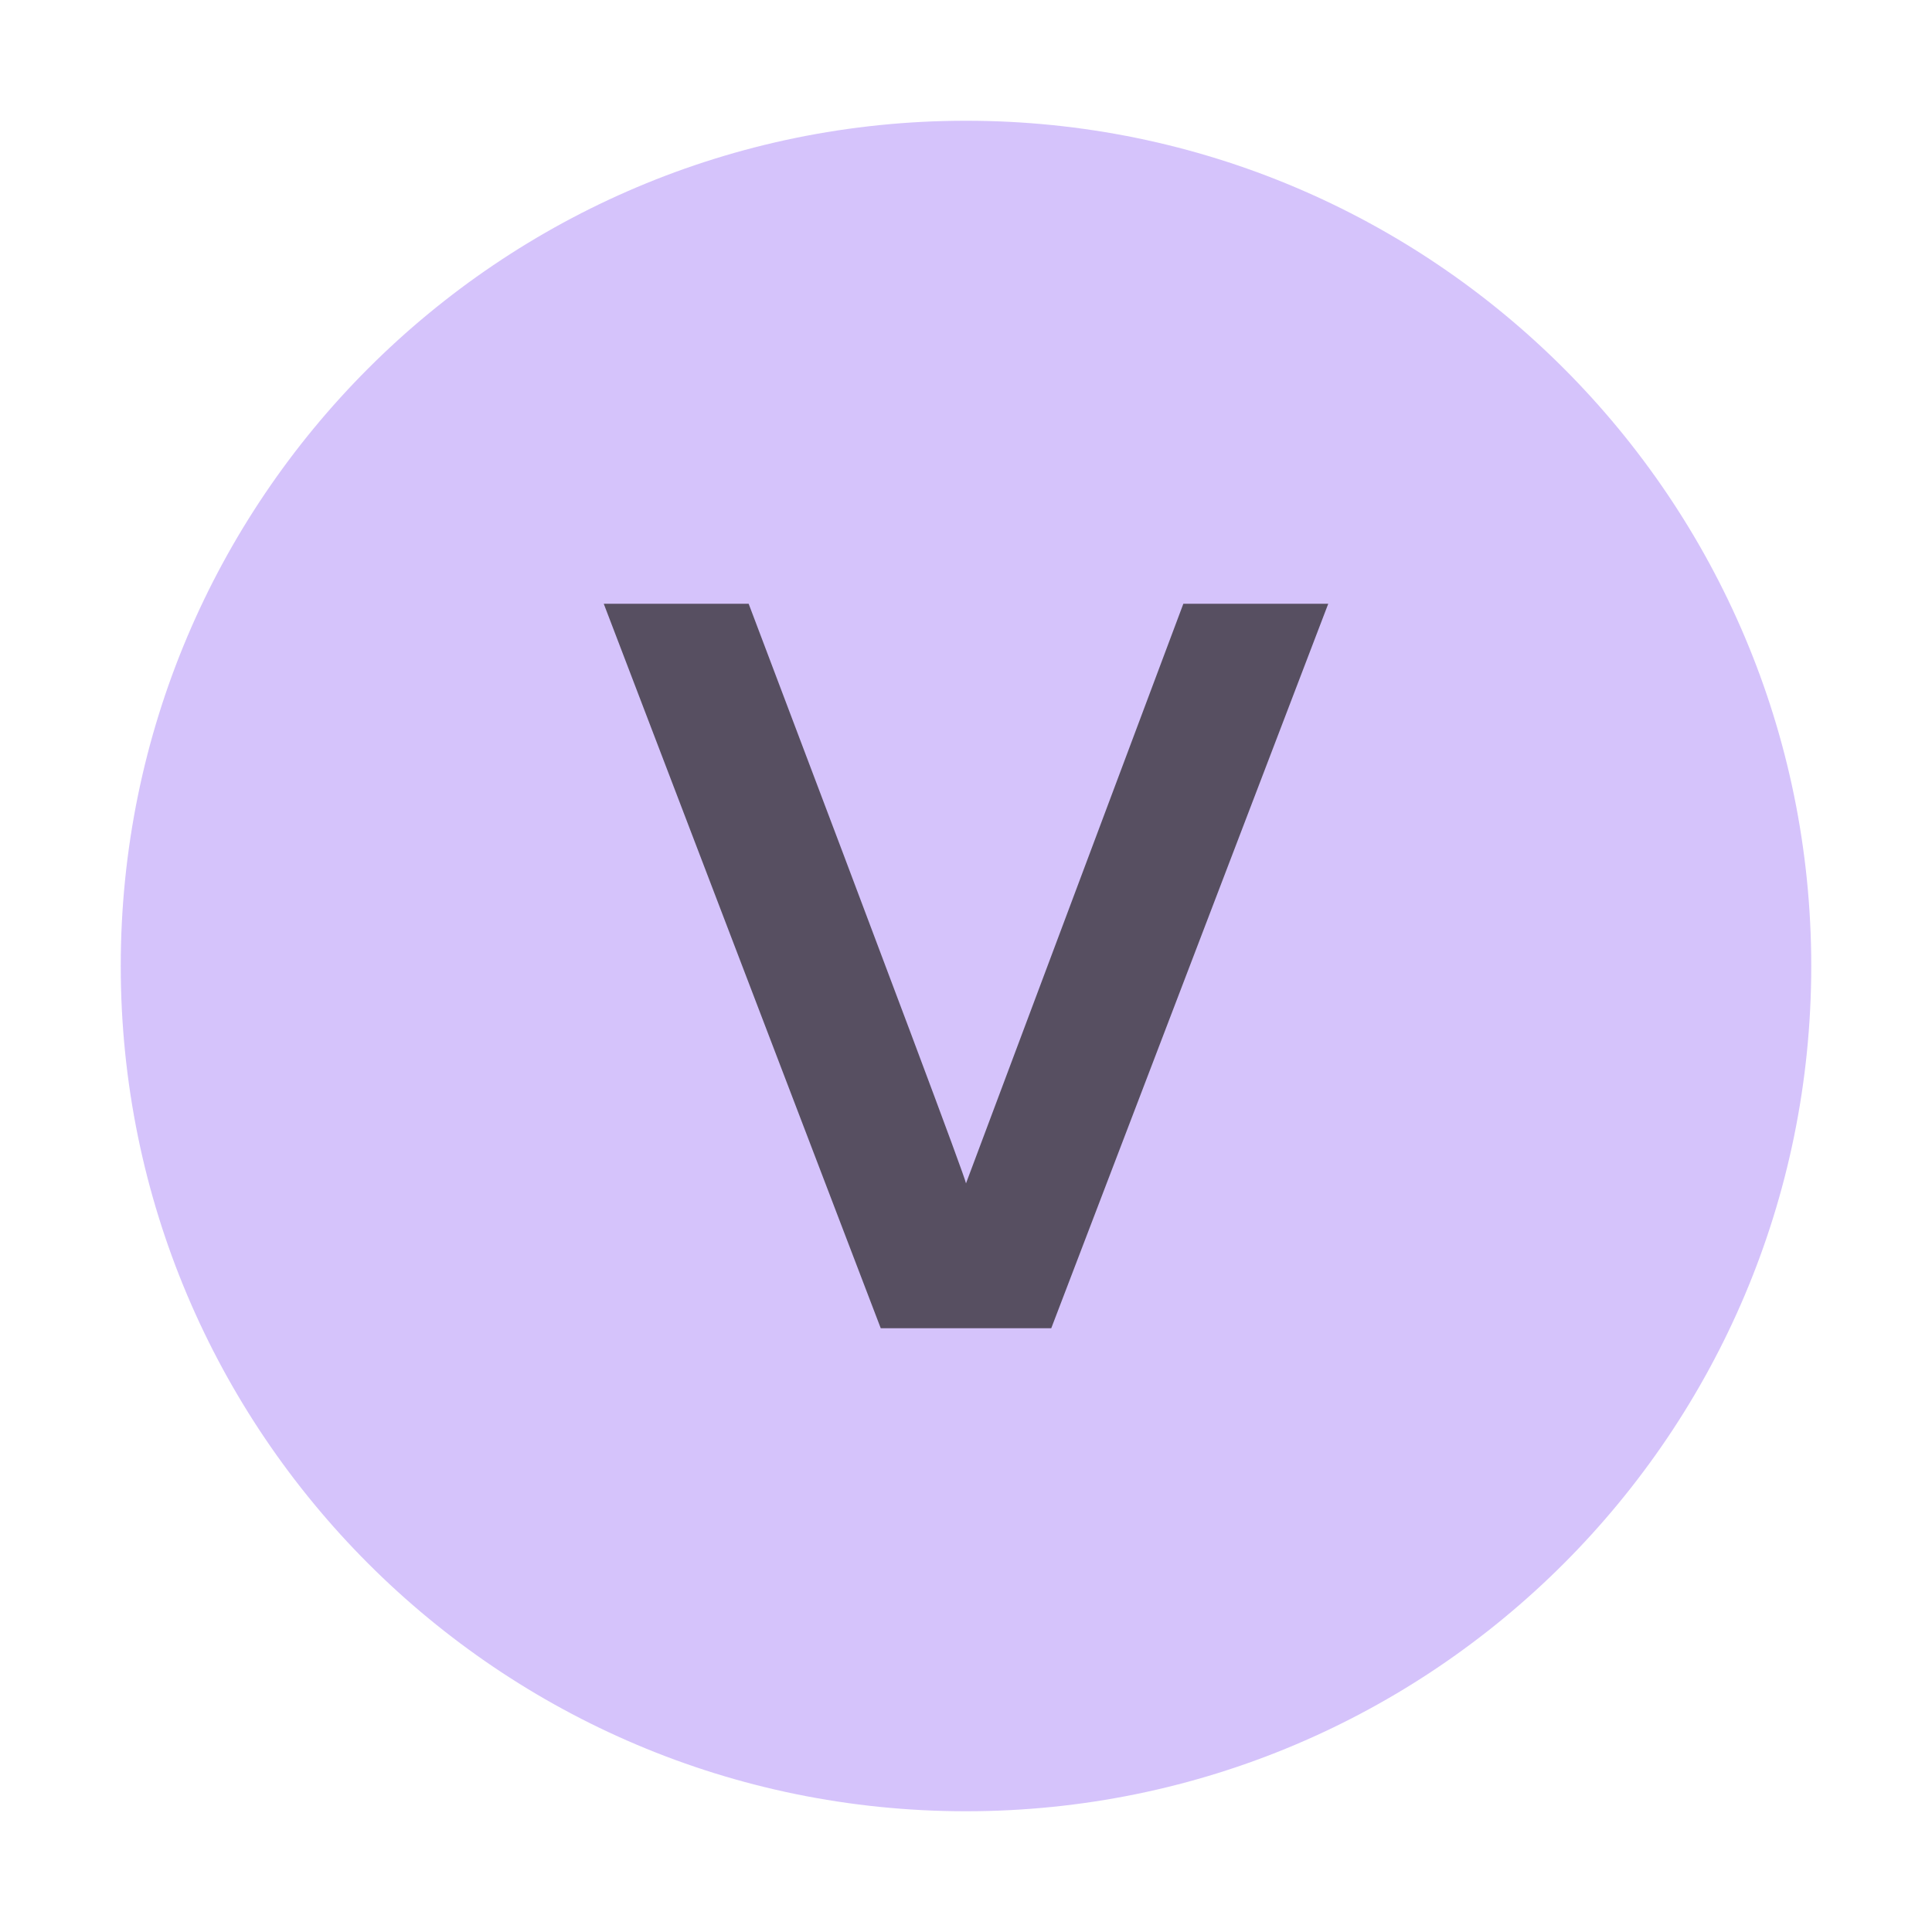
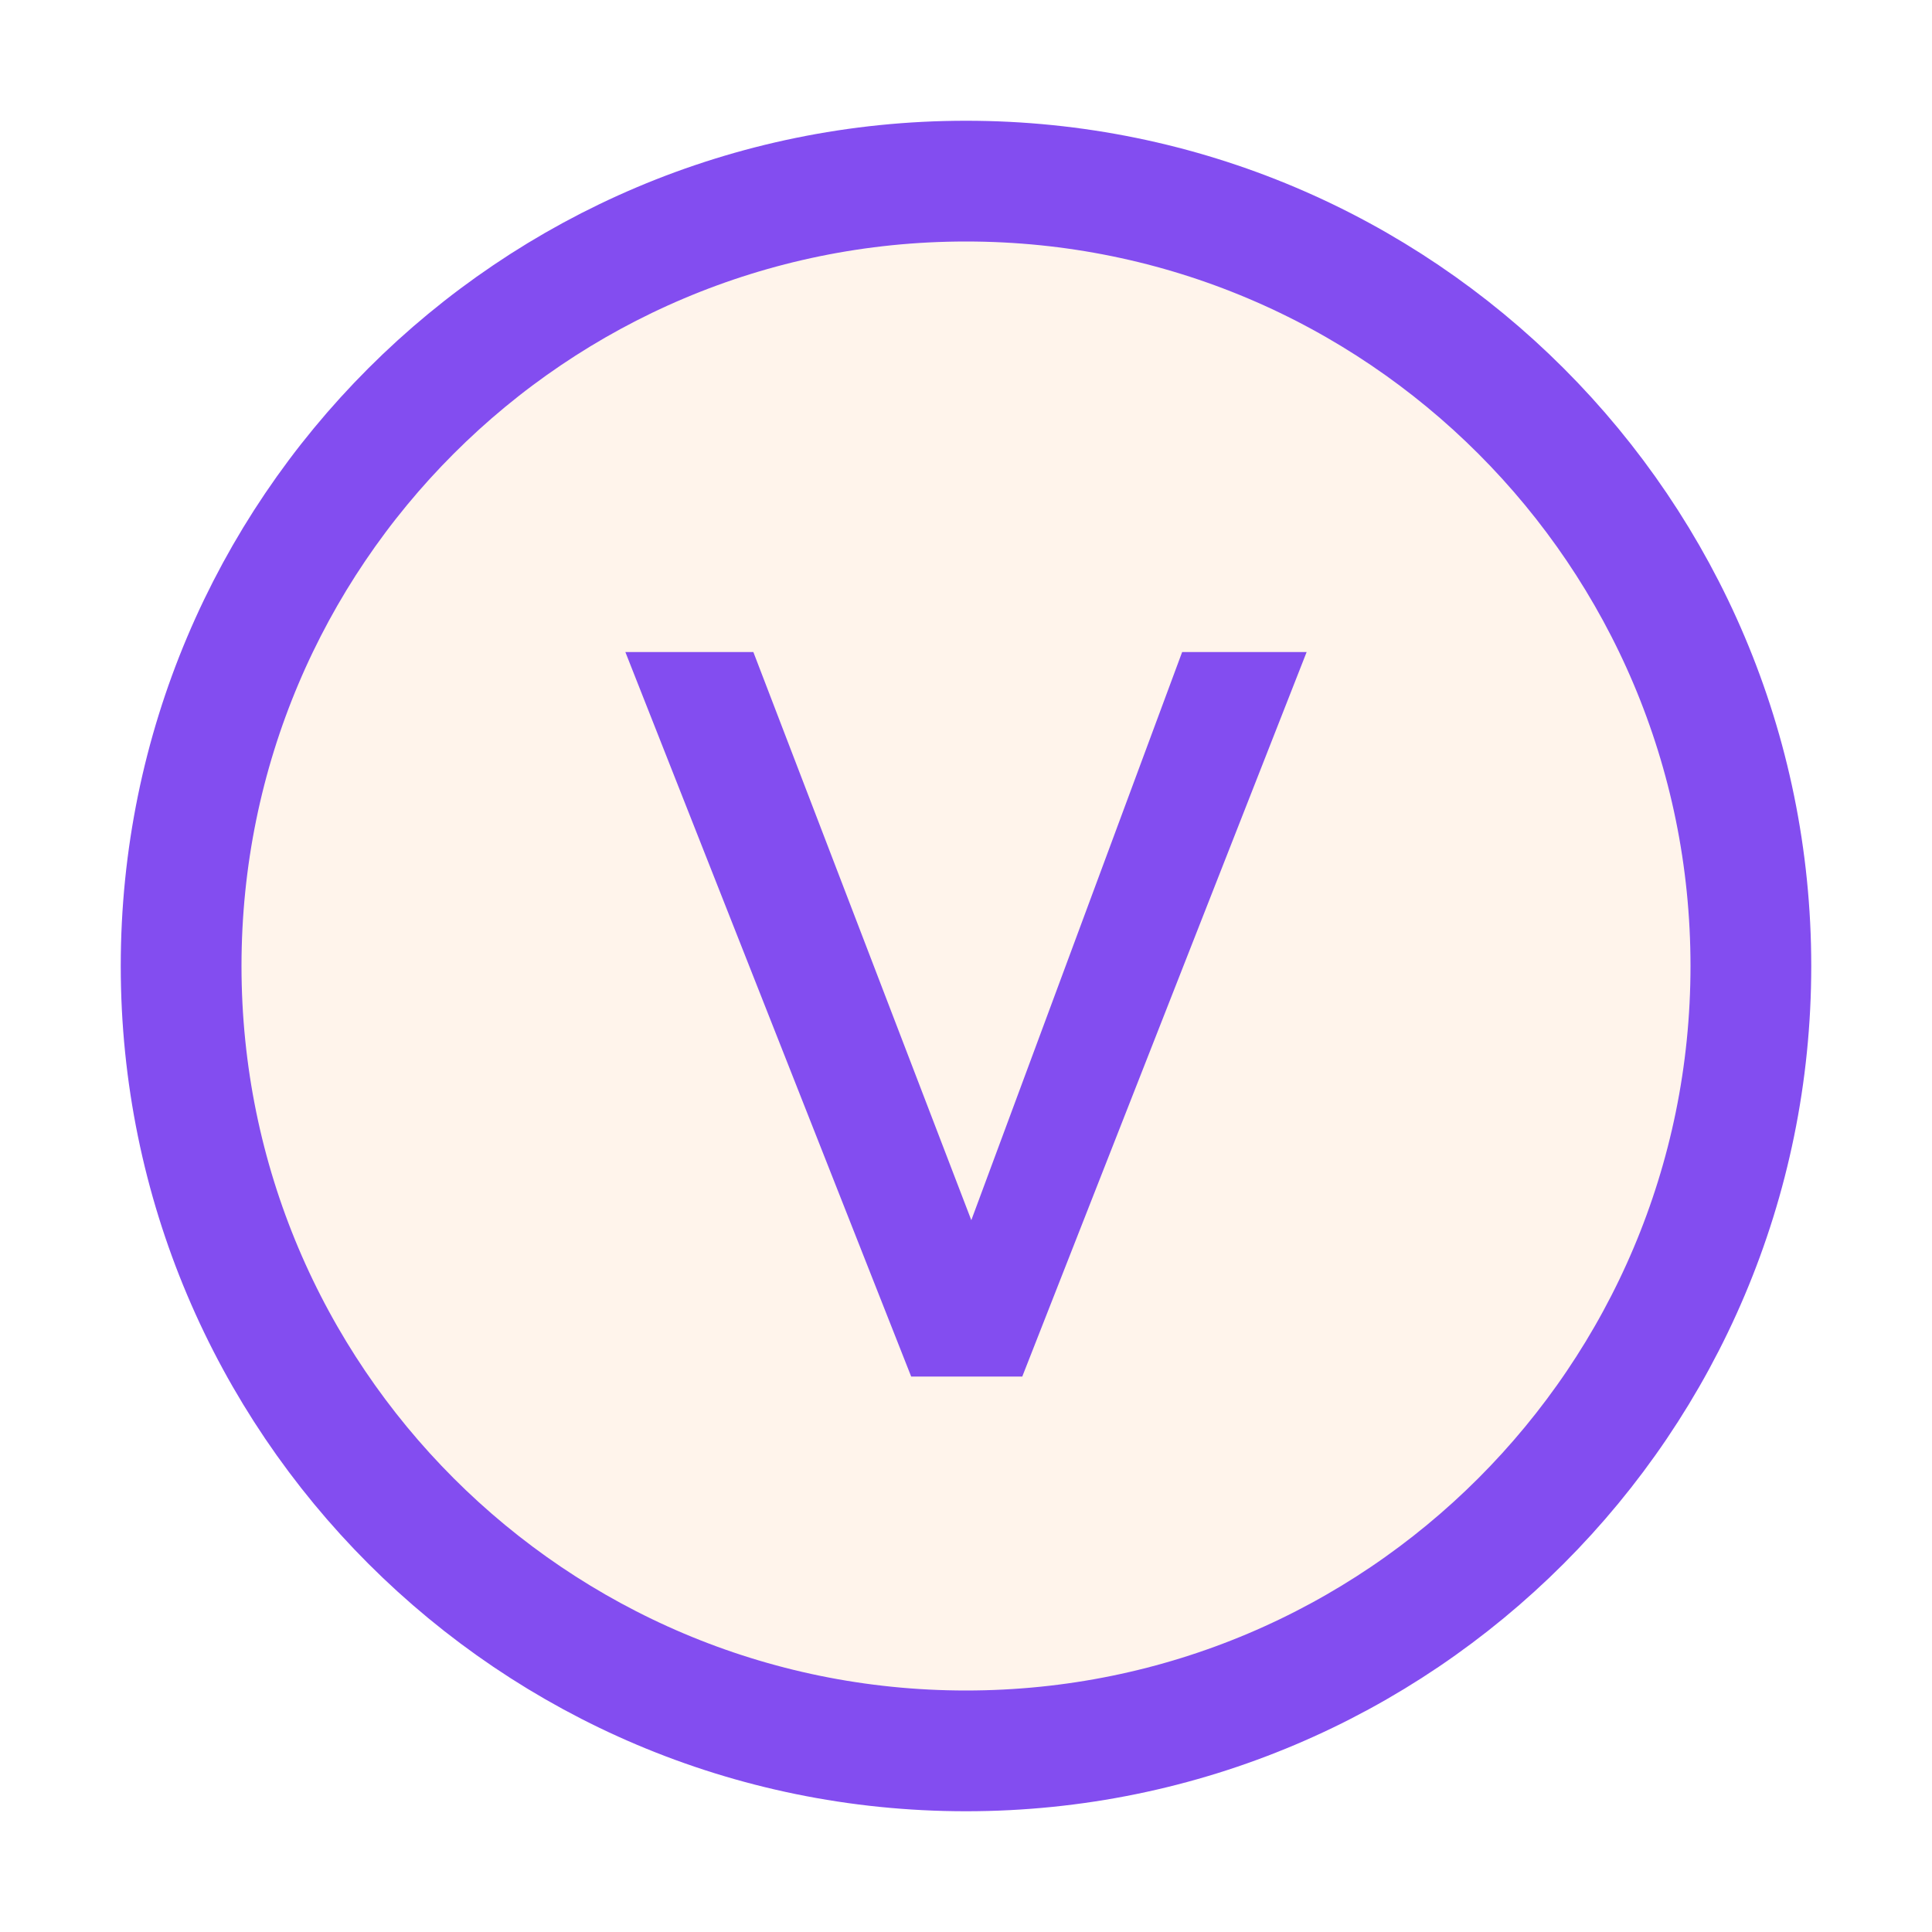
<svg xmlns="http://www.w3.org/2000/svg" width="12" height="12" viewBox="0 0 12 12">
-   <g fill="none" fill-rule="evenodd">
-     <path fill="#B99BF8" fill-opacity=".6" d="M15,8 C15,11.866 11.866,15 8,15 C4.134,15 1,11.866 1,8 C1,4.134 4.134,1 8,1 C11.866,1 15,4.134 15,8" transform="scale(0.75)" />
-     <path fill="#231F20" fill-opacity=".7" d="M2.294,6 L-0,0 L1.2,0 C2.389,3.139 2.989,4.739 3,4.8 L4.8,0 L6,0 L3.706,6 L2.294,6 Z" transform="scale(0.75) translate(5 5)" />
-   </g>
+   <circle cx="8" cy="8" r="6.5" fill="#FFF4EB" stroke="#834DF0" transform="scale(0.75)" />
+   <path d="M7.546 11.4H8.466L10.821 5.4H9.79L8.044 10.105L6.239 5.4H5.179L7.546 11.4Z" fill="#834DF0" transform="scale(0.75)" />
</svg>
